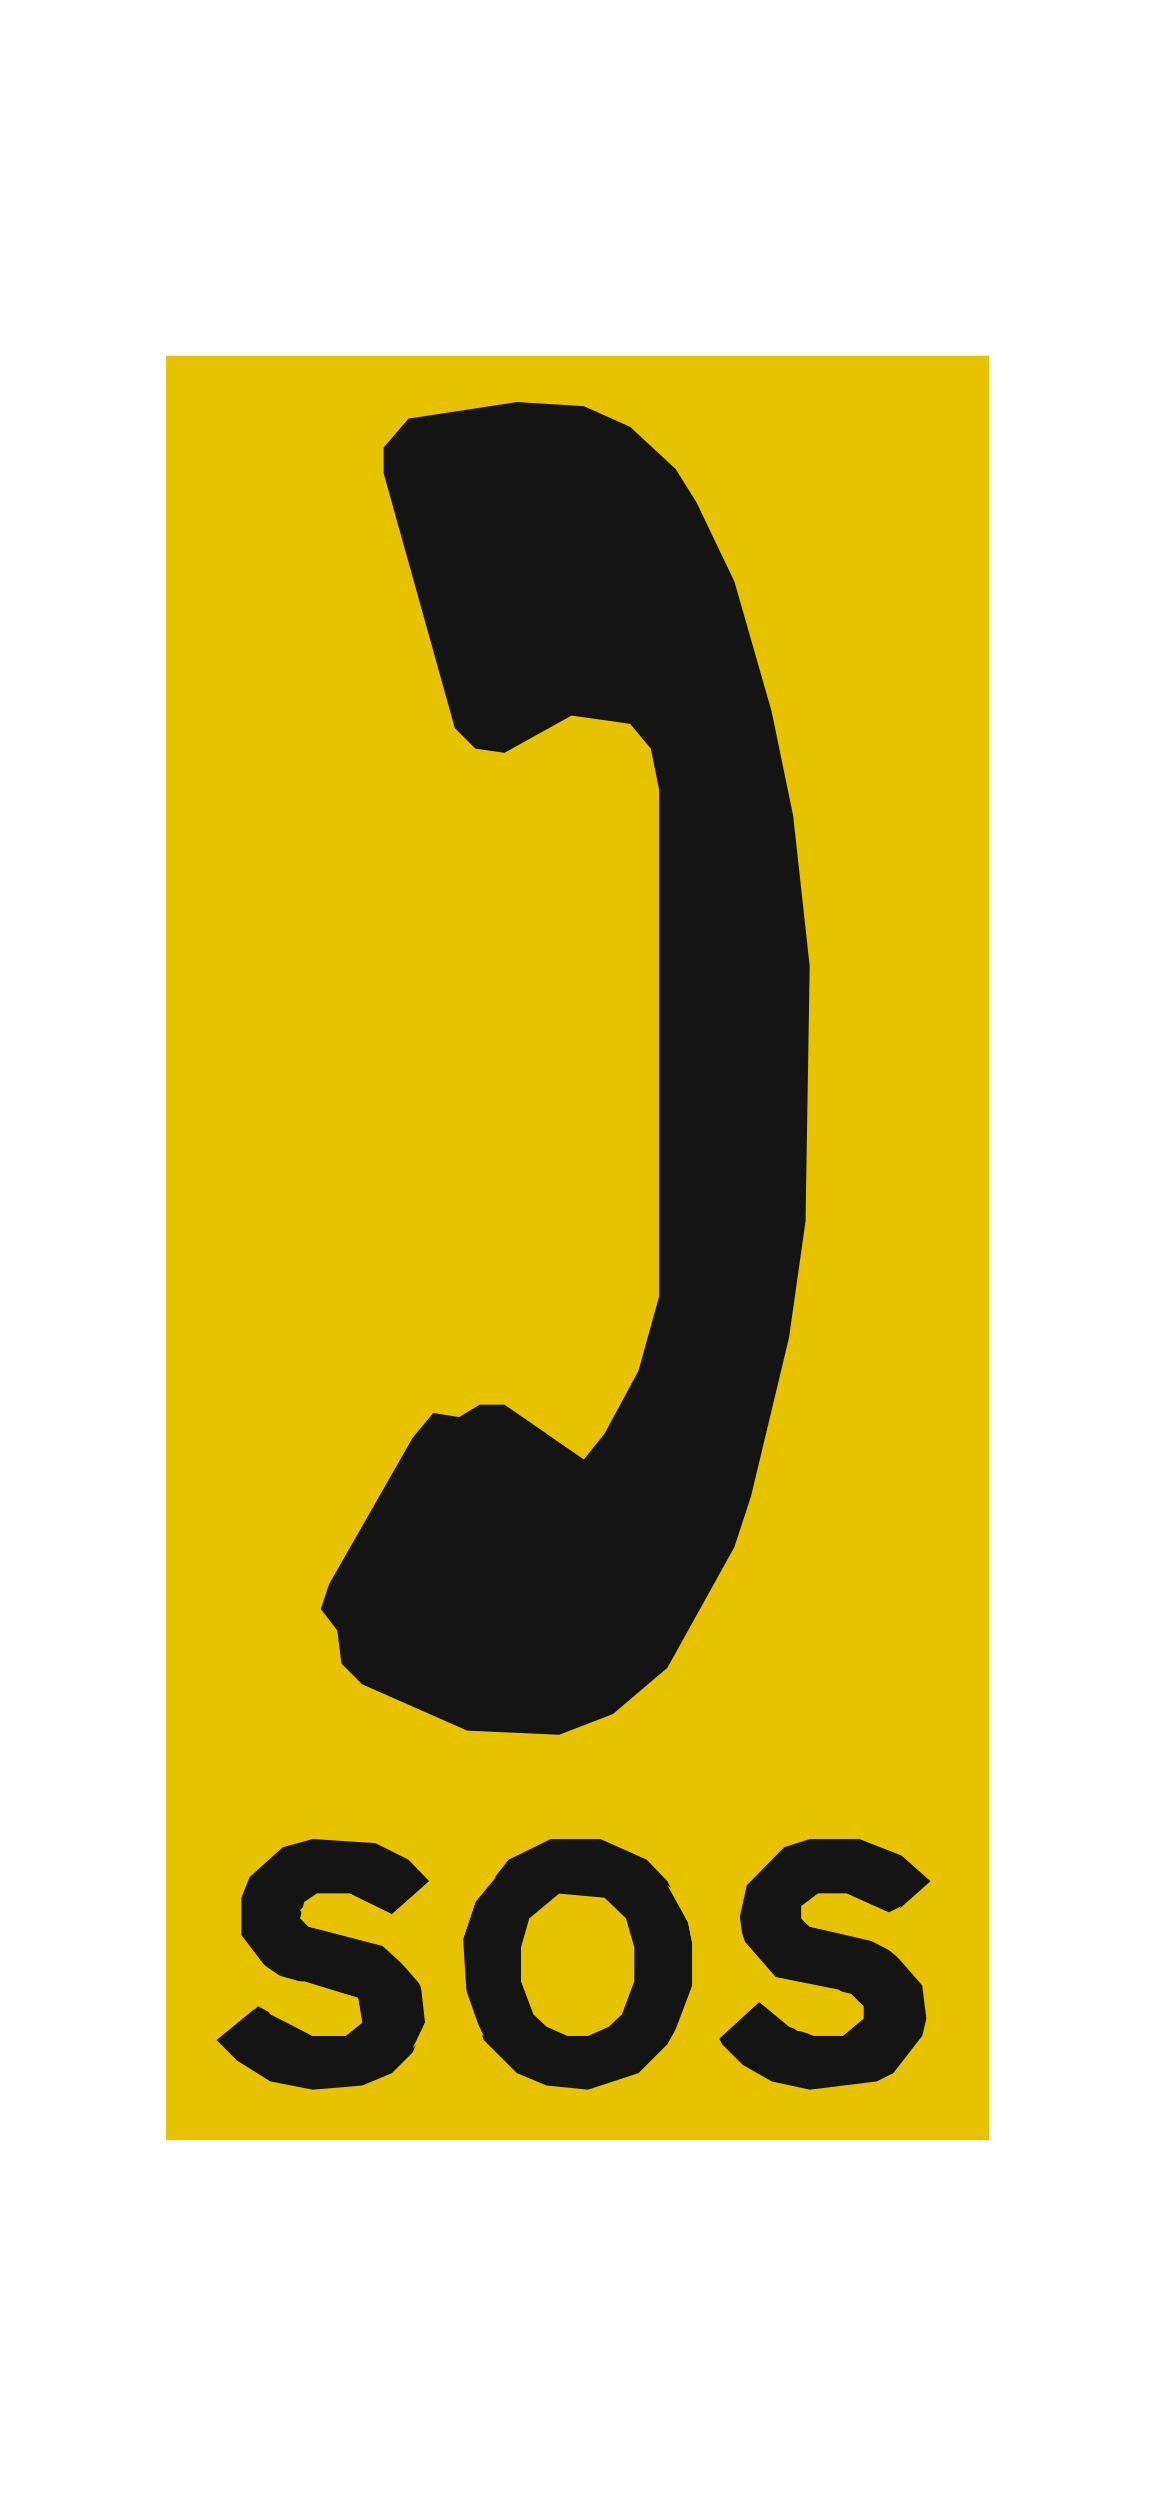
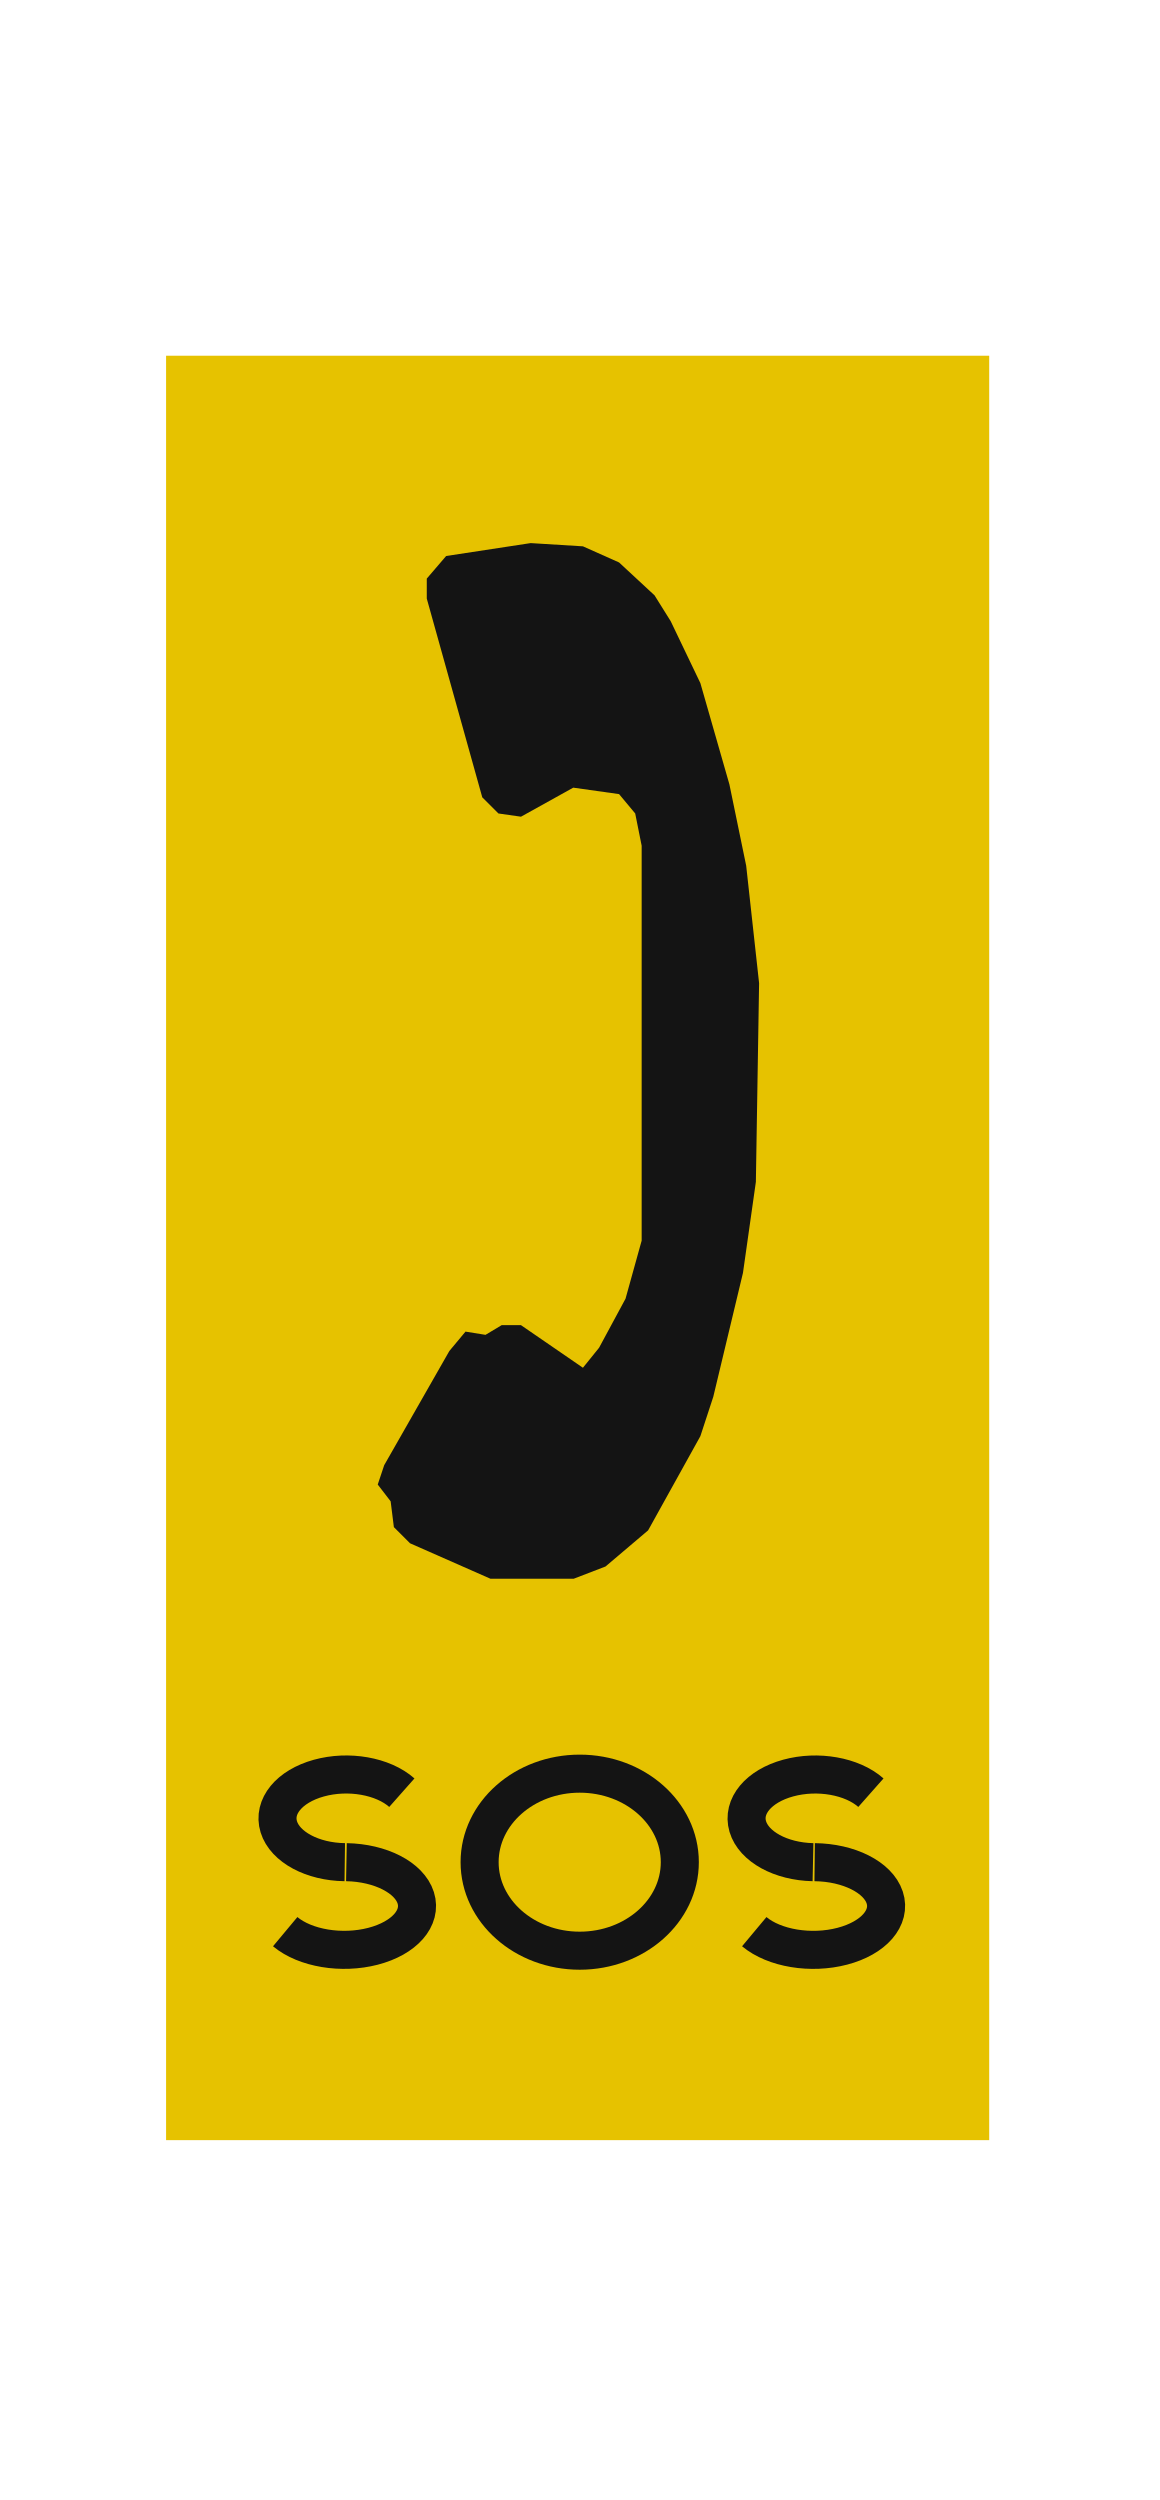
<svg xmlns="http://www.w3.org/2000/svg" viewBox="-0.7 -1.511 1.4 3.022" width="160" height="345" role="img">
-   <rect x="-0.5" y="-1.081" width="1.0" height="2.162" fill="none" />
  <path d="M-0.5,-1.081 -0.5,1.076 0.495,1.076 0.495,-1.081Z" fill="#E6C200" fill-rule="evenodd" />
-   <path d="M0.338,0.712 0.278,0.712 0.247,0.722 0.197,0.773 0.192,0.793 0.197,0.833 0.237,0.879 0.313,0.894 0.343,0.914 0.343,0.929 0.318,0.95 0.263,0.944 0.217,0.909 0.167,0.955 0.197,0.985 0.232,1.005 0.278,1.015 0.359,1.005 0.379,0.995 0.414,0.95 0.419,0.929 0.414,0.889 0.379,0.849 0.348,0.833 0.278,0.818 0.268,0.808 0.268,0.793 0.288,0.778 0.323,0.778 0.379,0.803 0.424,0.763 0.389,0.732ZM-0.035,0.712 -0.086,0.737 -0.126,0.788 -0.141,0.833 -0.141,0.884 -0.116,0.955 -0.076,0.995 -0.04,1.01 0.01,1.015 0.071,0.995 0.111,0.955 0.136,0.889 0.136,0.838 0.131,0.813 0.106,0.763 0.081,0.737 0.025,0.712ZM-0.025,0.778 0.03,0.783 0.056,0.808 0.066,0.843 0.066,0.884 0.051,0.924 0.035,0.939 0.01,0.95 -0.015,0.95 -0.04,0.939 -0.056,0.924 -0.071,0.884 -0.071,0.843 -0.061,0.808ZM-0.323,0.712 -0.359,0.722 -0.399,0.758 -0.409,0.783 -0.409,0.828 -0.374,0.874 -0.268,0.904 -0.263,0.934 -0.283,0.95 -0.323,0.95 -0.389,0.914 -0.439,0.955 -0.414,0.98 -0.374,1.005 -0.323,1.015 -0.263,1.01 -0.227,0.995 -0.202,0.97 -0.187,0.934 -0.192,0.889 -0.232,0.843 -0.328,0.818 -0.338,0.798 -0.318,0.778 -0.278,0.778 -0.227,0.803 -0.182,0.763 -0.207,0.737 -0.247,0.717ZM-0.076,-1.025 -0.207,-1.005 -0.237,-0.97 -0.237,-0.939 -0.151,-0.631 -0.126,-0.606 -0.091,-0.601 -0.01,-0.646 0.061,-0.636 0.086,-0.606 0.096,-0.556 0.096,0.056 0.071,0.146 0.03,0.222 0.005,0.253 -0.091,0.187 -0.121,0.187 -0.146,0.202 -0.177,0.197 -0.202,0.227 -0.303,0.404 -0.313,0.434 -0.293,0.46 -0.288,0.5 -0.263,0.525 -0.136,0.581 -0.025,0.586 0.04,0.561 0.106,0.505 0.187,0.359 0.207,0.298 0.253,0.106 0.273,-0.035 0.278,-0.343 0.258,-0.525 0.232,-0.651 0.187,-0.808 0.141,-0.904 0.116,-0.944 0.061,-0.995 0.005,-1.02Z" fill="#141414" fill-rule="evenodd" />
-   <path d="M-0.389,0.859 -0.384,0.899 -0.394,0.919 -0.384,0.909 -0.374,0.924 -0.323,0.95 -0.283,0.95 -0.263,0.934 -0.268,0.904 -0.333,0.884 -0.353,0.884ZM0.268,0.793 0.268,0.808 0.278,0.818 0.364,0.838 0.389,0.859 0.379,0.843 0.379,0.808 0.389,0.793 0.369,0.803 0.323,0.778 0.288,0.778ZM0.106,0.768 0.131,0.813 0.136,0.838 0.136,0.889 0.126,0.924 0.106,0.96 0.136,0.95 0.172,0.96 0.167,0.95 0.217,0.909 0.253,0.939 0.283,0.95 0.318,0.95 0.343,0.929 0.343,0.914 0.328,0.899 0.237,0.879 0.202,0.843 0.192,0.813 0.202,0.768 0.182,0.783 0.157,0.788 0.126,0.783ZM-0.116,0.95 -0.136,0.909 -0.141,0.833 -0.126,0.788 -0.101,0.758 -0.141,0.773 -0.182,0.763 -0.227,0.803 -0.278,0.778 -0.318,0.778 -0.333,0.788 -0.338,0.808 -0.328,0.818 -0.242,0.838 -0.197,0.879 -0.187,0.904 -0.187,0.934 -0.202,0.965 -0.187,0.95 -0.151,0.939ZM0.035,0.212 0.015,0.227 -0.01,0.232 -0.04,0.222 0.005,0.253Z" fill="#E6C200" fill-rule="evenodd" />
+   <g transform="translate(0.0 -0.25) scale(0.78) translate(0.0 0.25)">
+     <clipPath id="c787">
+       <rect x="-2" y="-2" width="4" height="2.58" />
+     </clipPath>
+     <g clip-path="url(#c787)">
+       <path d="M0.338,0.712 0.278,0.712 0.247,0.722 0.197,0.773 0.192,0.793 0.197,0.833 0.237,0.879 0.313,0.894 0.343,0.914 0.343,0.929 0.318,0.95 0.263,0.944 0.217,0.909 0.167,0.955 0.197,0.985 0.232,1.005 0.278,1.015 0.359,1.005 0.379,0.995 0.414,0.95 0.419,0.929 0.414,0.889 0.379,0.849 0.348,0.833 0.278,0.818 0.268,0.808 0.268,0.793 0.288,0.778 0.323,0.778 0.379,0.803 0.424,0.763 0.389,0.732ZM-0.035,0.712 -0.086,0.737 -0.126,0.788 -0.141,0.833 -0.141,0.884 -0.116,0.955 -0.076,0.995 -0.04,1.01 0.01,1.015 0.071,0.995 0.111,0.955 0.136,0.889 0.136,0.838 0.131,0.813 0.106,0.763 0.081,0.737 0.025,0.712ZM-0.025,0.778 0.03,0.783 0.056,0.808 0.066,0.843 0.066,0.884 0.051,0.924 0.035,0.939 0.01,0.95 -0.015,0.95 -0.04,0.939 -0.056,0.924 -0.071,0.884 -0.071,0.843 -0.061,0.808ZM-0.323,0.712 -0.359,0.722 -0.399,0.758 -0.409,0.783 -0.409,0.828 -0.374,0.874 -0.268,0.904 -0.263,0.934 -0.283,0.95 -0.323,0.95 -0.389,0.914 -0.439,0.955 -0.414,0.98 -0.374,1.005 -0.323,1.015 -0.263,1.01 -0.227,0.995 -0.202,0.97 -0.187,0.934 -0.192,0.889 -0.232,0.843 -0.328,0.818 -0.338,0.798 -0.318,0.778 -0.278,0.778 -0.227,0.803 -0.182,0.763 -0.207,0.737 -0.247,0.717ZM-0.076,-1.025 -0.207,-1.005 -0.237,-0.97 -0.237,-0.939 -0.151,-0.631 -0.126,-0.606 -0.091,-0.601 -0.01,-0.646 0.061,-0.636 0.086,-0.606 0.096,-0.556 0.096,0.056 0.071,0.146 0.03,0.222 0.005,0.253 -0.091,0.187 -0.121,0.187 -0.146,0.202 -0.177,0.197 -0.202,0.227 -0.303,0.404 -0.313,0.434 -0.293,0.46 -0.288,0.5 -0.263,0.525 -0.136,0.581 -0.025,0.586 0.04,0.561 0.106,0.505 0.187,0.359 0.207,0.298 0.253,0.106 0.273,-0.035 0.278,-0.343 0.258,-0.525 0.232,-0.651 0.187,-0.808 0.141,-0.904 0.116,-0.944 0.061,-0.995 0.005,-1.02Z" fill="#141414" fill-rule="evenodd" />
+     </g>
+   </g>
+   <path d="M -0.215 0.656 A 0.083 0.053 0 1 0 -0.284 0.740" fill="none" stroke="#141414" stroke-width="0.046" stroke-linecap="butt" stroke-linejoin="miter" />
+   <path d="M -0.356 0.824 A 0.088 0.053 0 1 0 -0.282 0.740" fill="none" stroke="#141414" stroke-width="0.046" stroke-linecap="butt" stroke-linejoin="miter" />
+   <ellipse cx="0" cy="0.74" rx="0.121" ry="0.107" fill="none" stroke="#141414" stroke-width="0.046" stroke-linecap="butt" />
+   <path d="M 0.352 0.656 A 0.083 0.053 0 1 0 0.282 0.740" fill="none" stroke="#141414" stroke-width="0.046" stroke-linecap="butt" stroke-linejoin="miter" />
+   <path d="M 0.211 0.824 A 0.088 0.053 0 1 0 0.284 0.740" fill="none" stroke="#141414" stroke-width="0.046" stroke-linecap="butt" stroke-linejoin="miter" />
</svg>
